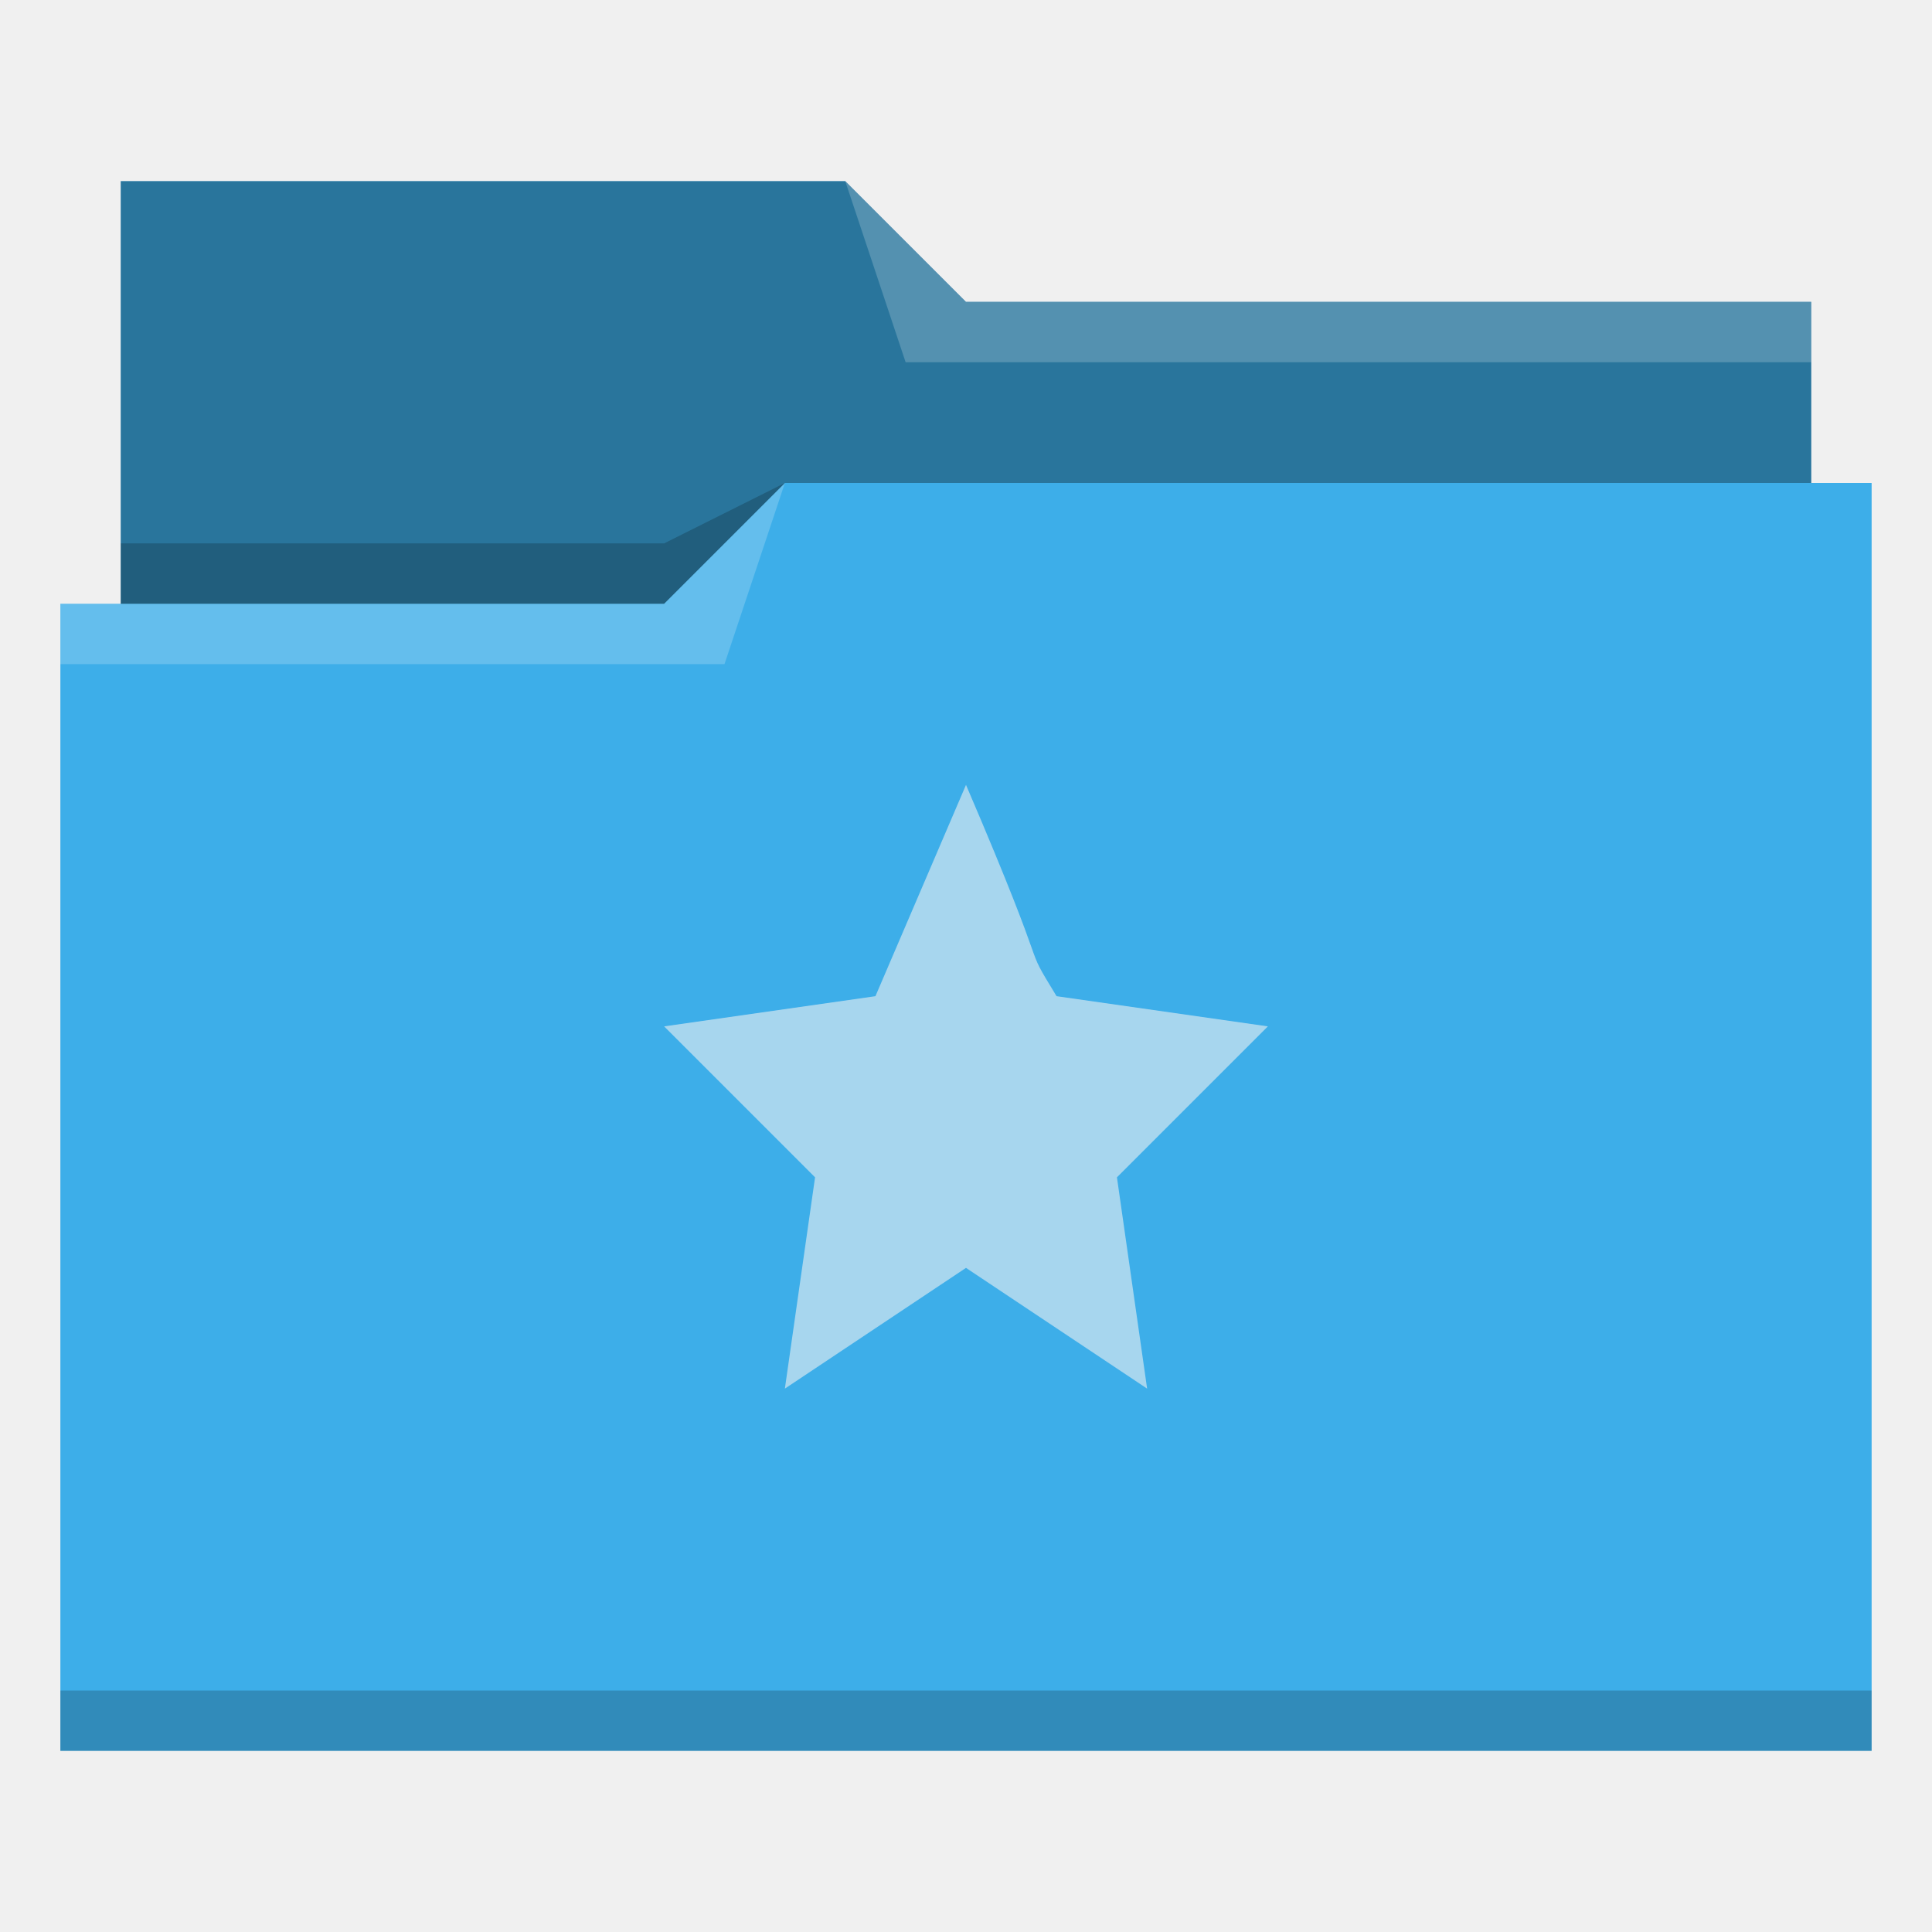
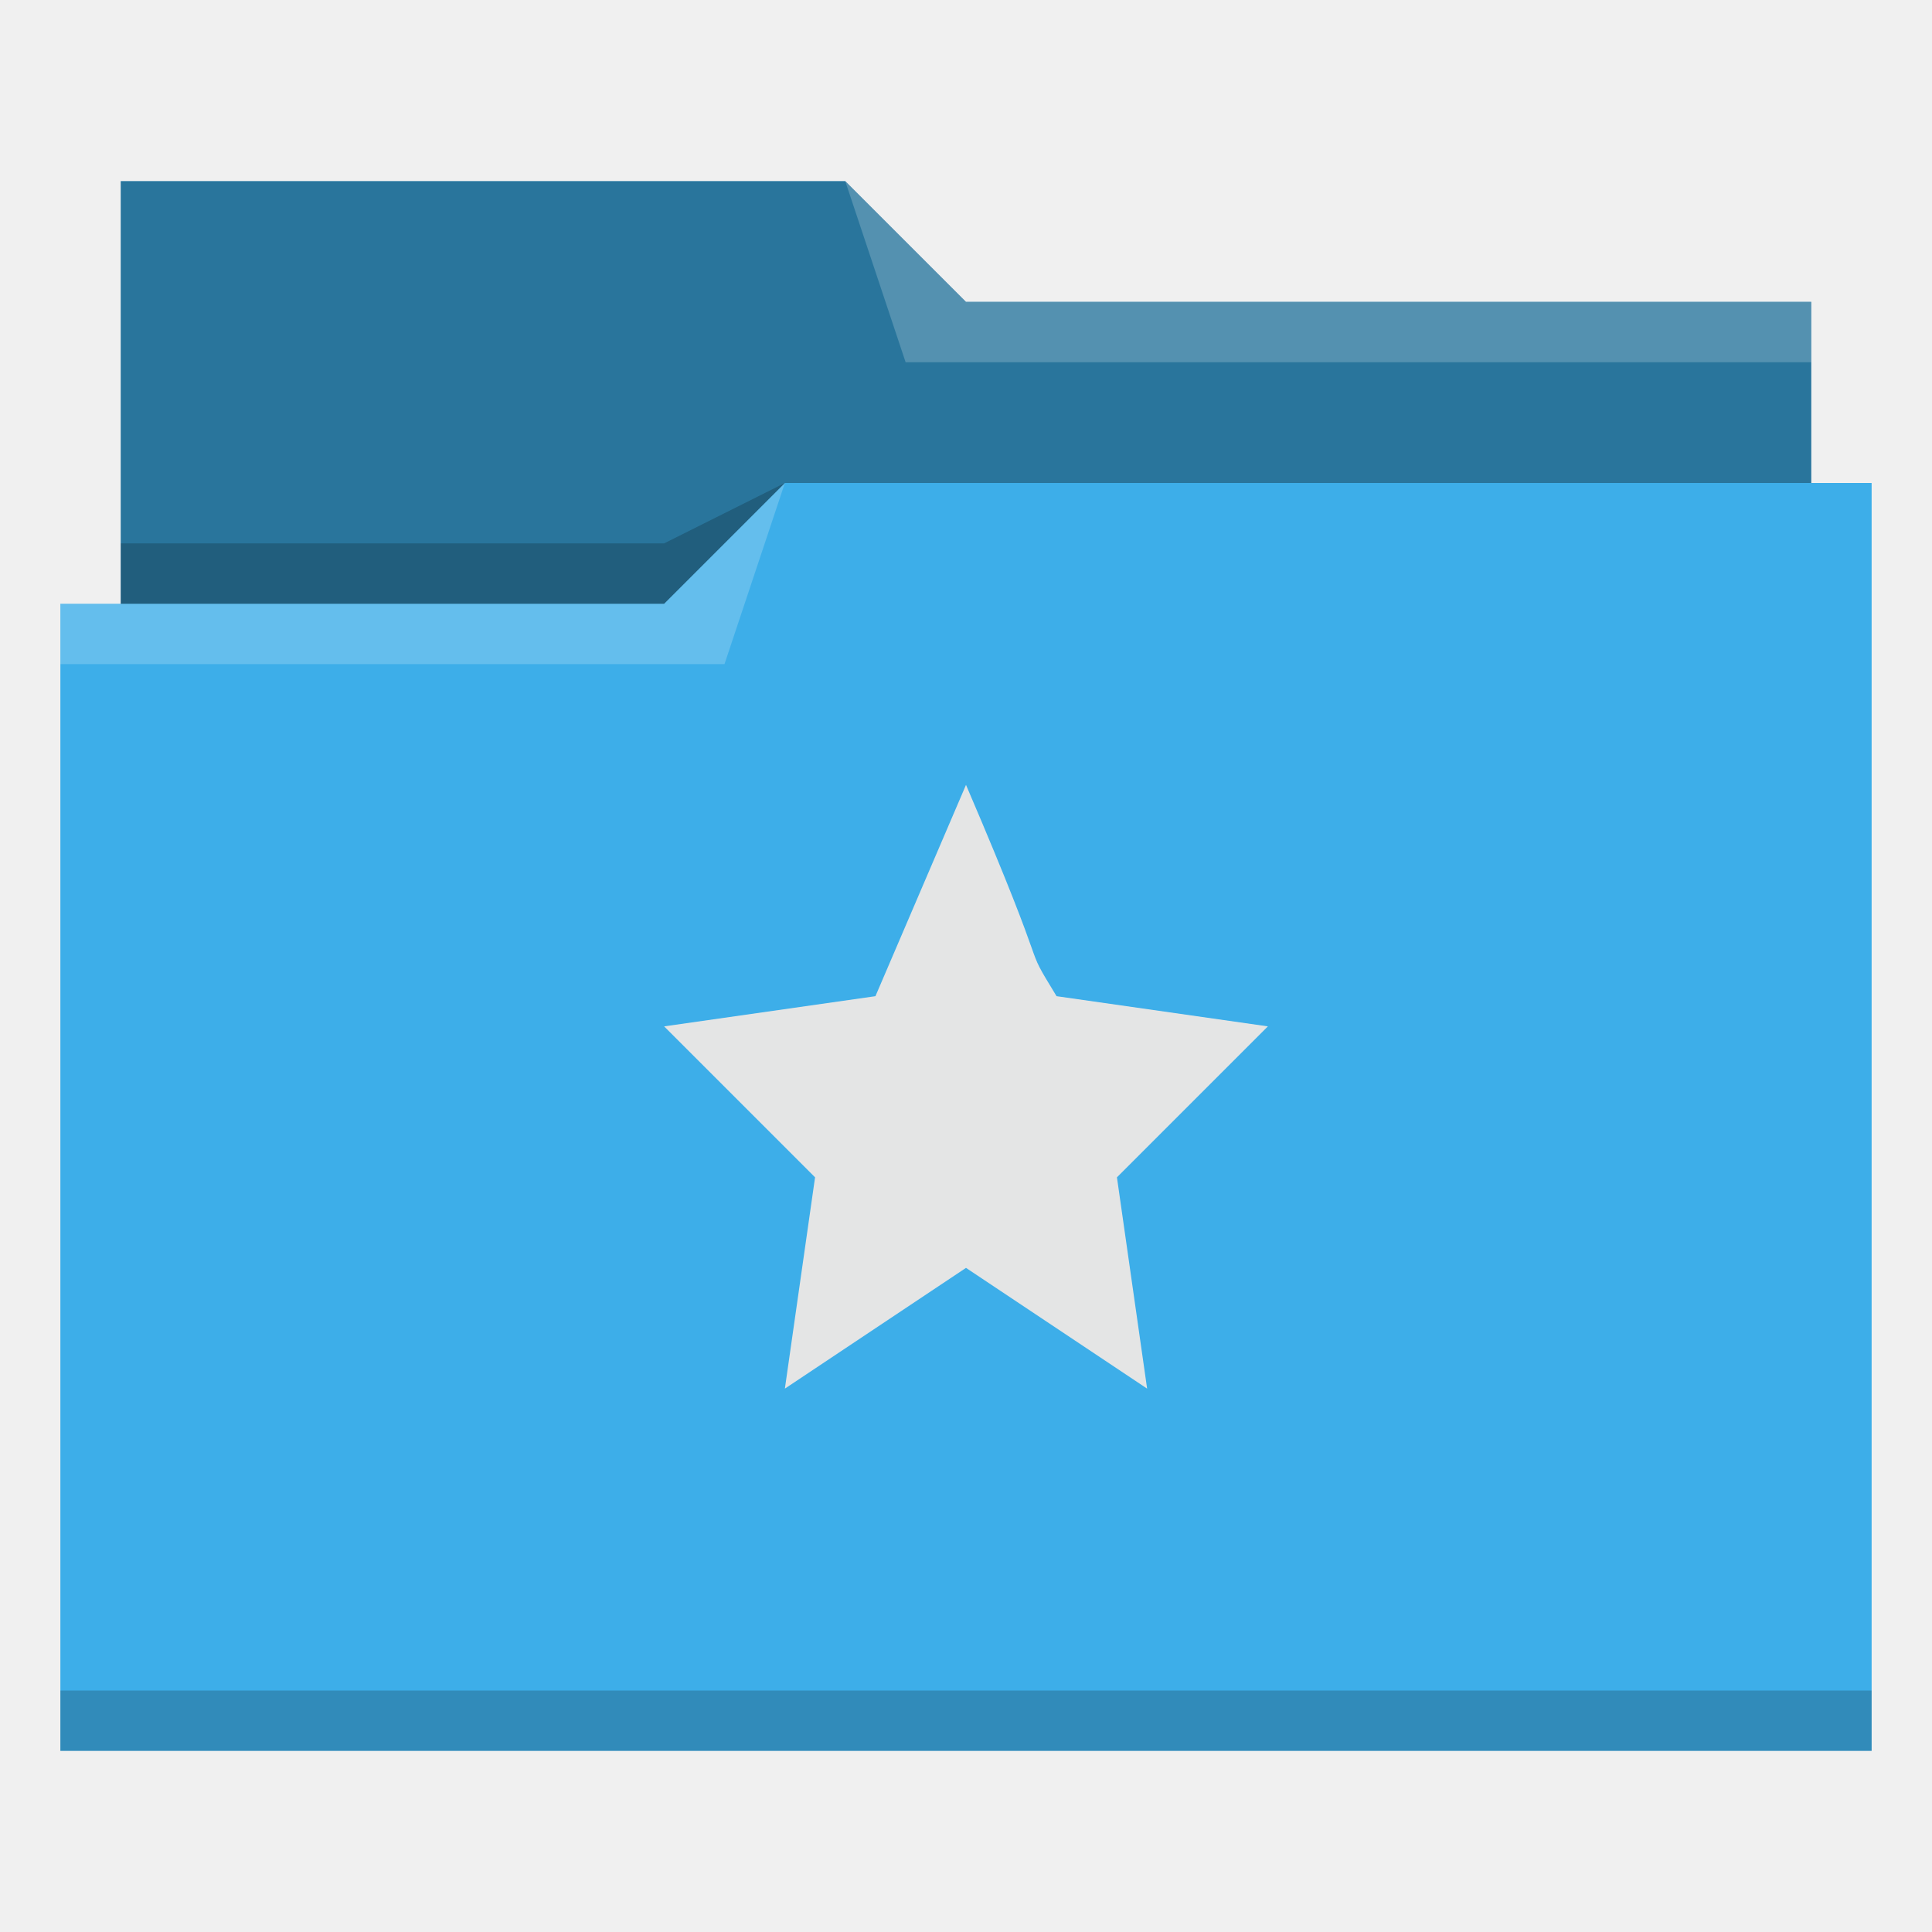
- <svg xmlns="http://www.w3.org/2000/svg" viewBox="0 0 32 32">
+ <svg xmlns="http://www.w3.org/2000/svg" id="svg14" version="1.1" viewBox="0 0 32 32">
  <defs id="defs3051">
-     <style type="text/css" id="current-color-scheme">
+     <style id="current-color-scheme" type="text/css">
      .ColorScheme-Text {
        color:#31363b;
      }
      .ColorScheme-Background {
        color:#eff0f1;
      }
      .ColorScheme-Highlight {
        color:#3daee9;
      }
      .ColorScheme-ViewText {
        color:#31363b;
      }
      .ColorScheme-ViewBackground {
        color:#fcfcfc;
      }
      .ColorScheme-ViewHover {
        color:#93cee9;
      }
      .ColorScheme-ViewFocus{
        color:#3daee9;
      }
      .ColorScheme-ButtonText {
        color:#31363b;
      }
      .ColorScheme-ButtonBackground {
        color:#eff0f1;
      }
      .ColorScheme-ButtonHover {
        color:#93cee9;
      }
      .ColorScheme-ButtonFocus{
        color:#3daee9;
      }
      </style>
  </defs>
-   <path style="fill:currentColor;fill-opacity:1;stroke:none" d="M 2 3 L 2 10 L 1 10 L 1 29 L 12 29 L 13 29 L 31 29 L 31 8 L 30 8 L 30 5 L 16 5 L 14 3 L 2 3 z " class="ColorScheme-Highlight" />
-   <path style="fill-opacity:0.33;fill-rule:evenodd" d="m 2,3 0,7 9,0 L 13,8 30,8 30,5 16,5 14,3 2,3 Z" />
-   <path style="fill:#ffffff;fill-opacity:0.2;fill-rule:evenodd" d="M 14 3 L 15 6 L 30 6 L 30 5 L 16 5 L 14 3 z M 13 8 L 11 10 L 1 10 L 1 11 L 12 11 L 13 8 z " />
-   <path style="fill-opacity:0.2;fill-rule:evenodd" d="M 13 8 L 11 9 L 2 9 L 2 10 L 11 10 L 13 8 z M 1 28 L 1 29 L 31 29 L 31 28 L 1 28 z " class="ColorScheme-Text" />
-   <path style="fill:currentColor;fill-opacity:0.6;stroke:none" d="M 16 13 L 14.5 16.5 L 11 17 L 13.5 19.5 L 13 23 L 16 21 L 19 23 L 18.5 19.5 L 21 17 L 17.5 16.5 C 16.885 15.49 17.5 16.5 16 13 z " class="ColorScheme-Background" />
+   <path id="path4" class="ColorScheme-Highlight" d="M 2 3 L 2 10 L 1 10 L 1 29 L 12 29 L 13 29 L 31 29 L 31 8 L 30 8 L 30 5 L 16 5 L 14 3 L 2 3 z " style="fill:currentColor;fill-opacity:1;stroke:none" />
+   <path id="path6" d="m 2,3 0,7 9,0 L 13,8 30,8 30,5 16,5 14,3 2,3 Z" style="fill-opacity:0.33;fill-rule:evenodd" />
+   <path id="path8" d="M 14 3 L 15 6 L 30 6 L 30 5 L 16 5 L 14 3 z M 13 8 L 11 10 L 1 10 L 1 11 L 12 11 L 13 8 z " style="fill:#ffffff;fill-opacity:0.2;fill-rule:evenodd" />
+   <path id="path10" class="ColorScheme-Text" d="M 13 8 L 11 9 L 2 9 L 2 10 L 11 10 L 13 8 z M 1 28 L 1 29 L 31 29 L 31 28 L 1 28 z " style="fill-opacity:0.2;fill-rule:evenodd" />
+   <path id="path12" class="ColorScheme-Background" d="M 16 13 L 14.5 16.5 L 11 17 L 13.5 19.5 L 13 23 L 16 21 L 19 23 L 18.5 19.5 L 21 17 L 17.5 16.5 C 16.885 15.49 17.5 16.5 16 13 z " style="fill:#e4e5e5;fill-opacity:1;stroke:none" />
</svg>
